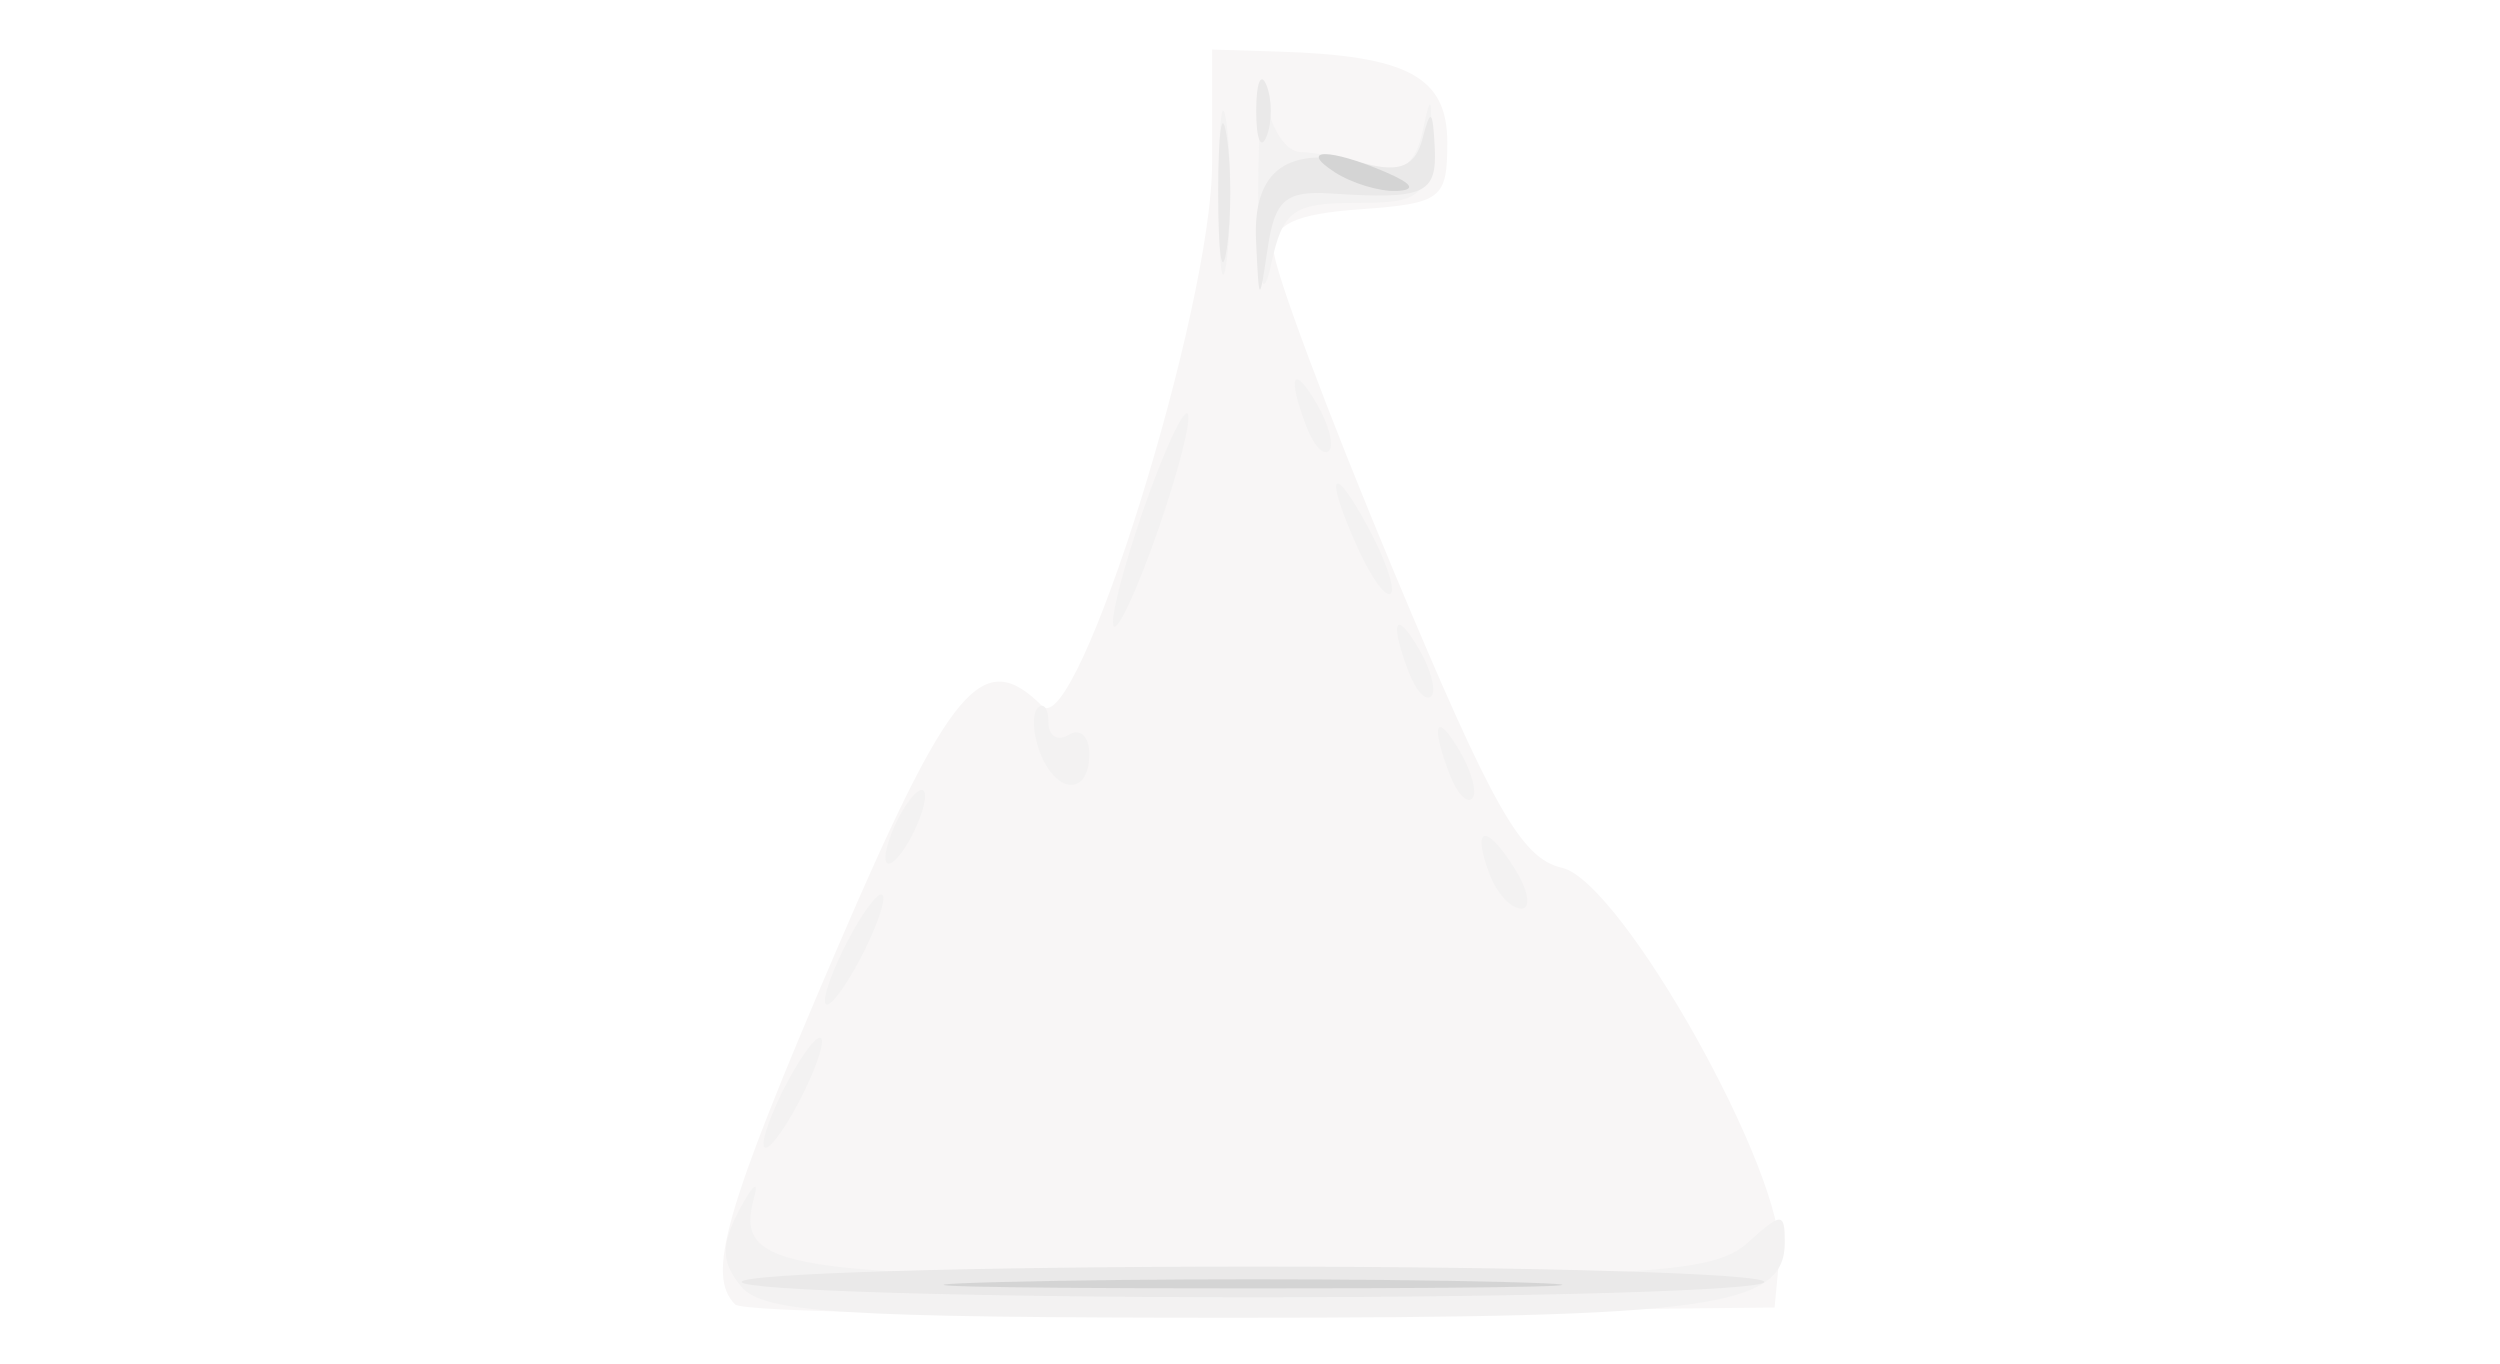
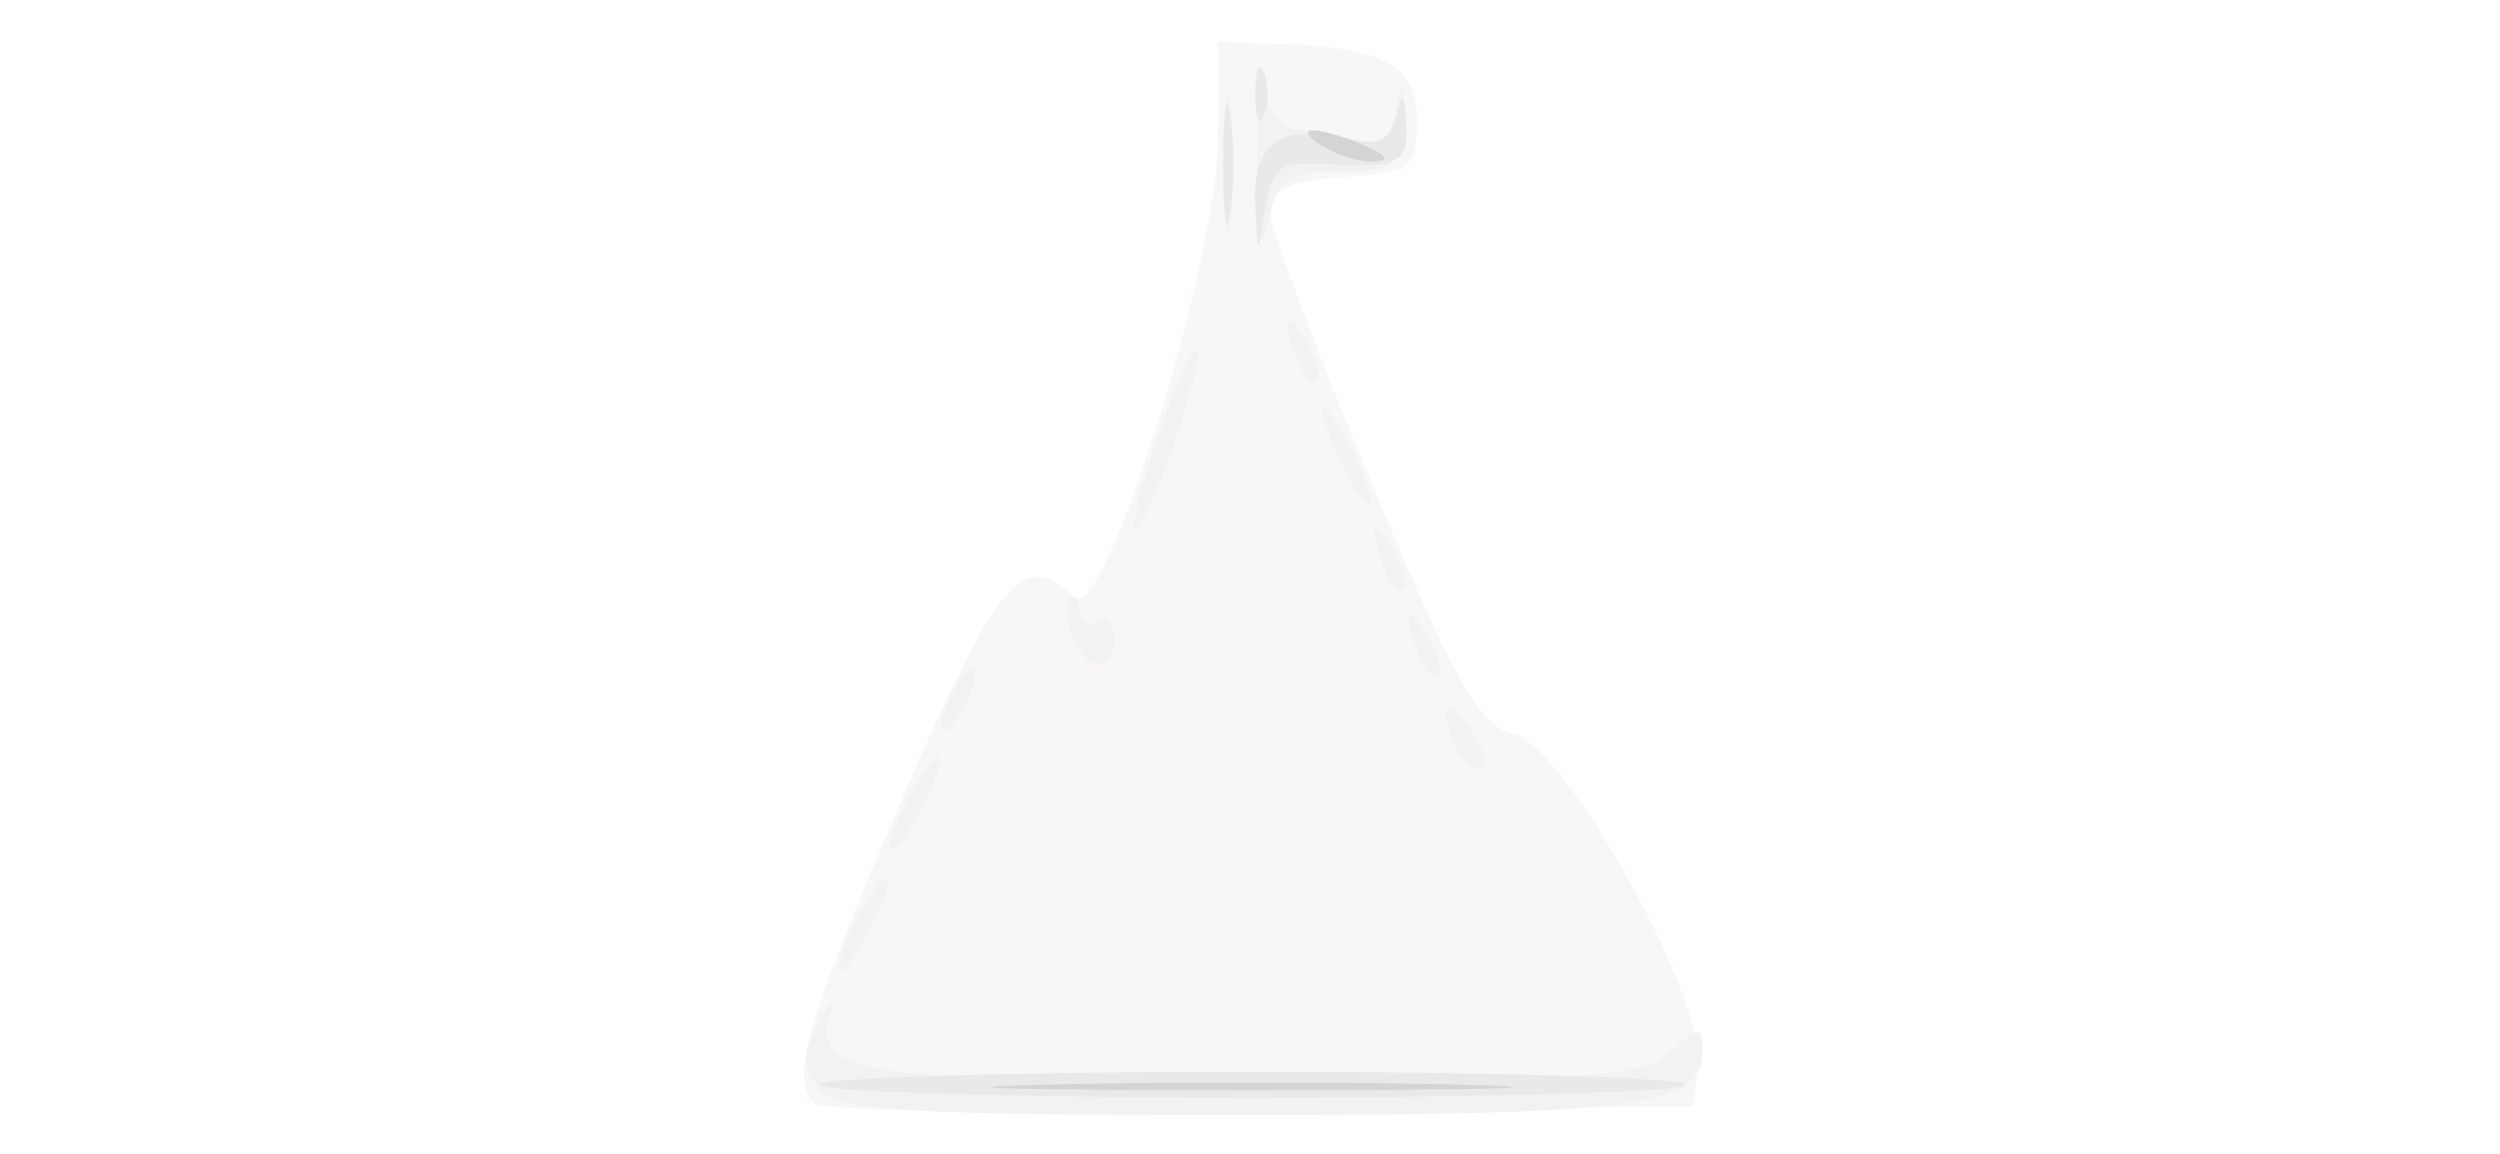
- <svg xmlns="http://www.w3.org/2000/svg" width="110" height="60" id="svg2" version="1.1">
+ <svg xmlns="http://www.w3.org/2000/svg" width="130" height="60" id="svg2" version="1.1">
  <defs id="defs4" />
  <g id="layer1" transform="translate(-523.2857,-695.2907)">
-     <path id="path3875" d="m 555.632,752.686 c -1.28,-1.28 -0.469,-4.122 4.441,-15.548 5.047,-11.746 6.445,-13.406 9.074,-10.777 1.521,1.521 7.47,-17.492 7.47,-23.877 l 0,-5.013 2.925,0.09 c 5.687,0.174 7.425,1.111 7.425,4.001 0,2.485 -0.25,2.678 -3.825,2.936 -2.89,0.209 -3.822,0.649 -3.814,1.8 0.006,0.838 2.379,7.185 5.273,14.106 4.377,10.466 5.624,12.665 7.414,13.07 2.629,0.596 9.902,13.593 9.567,17.097 l -0.215,2.25 -22.56,0.24 c -12.408,0.132 -22.837,-0.037 -23.175,-0.375 z" style="fill:#f8f6f6" />
-     <path id="path3873" d="m 555.899,751.899 c -0.884,-1.066 -0.903,-1.818 -0.082,-3.375 0.581,-1.102 0.872,-1.344 0.648,-0.538 -0.878,3.158 1.166,3.485 21.836,3.485 17.556,0 20.441,-0.197 21.87,-1.489 1.504,-1.361 1.646,-1.364 1.646,-0.032 0,2.873 -3.26,3.321 -24.131,3.321 -17.4,0 -20.828,-0.216 -21.787,-1.371 z m 0.982,-6.279 c 0,-0.495 0.579,-1.913 1.286,-3.15 0.707,-1.238 1.286,-1.845 1.286,-1.35 0,0.495 -0.579,1.913 -1.286,3.15 -0.707,1.238 -1.286,1.845 -1.286,1.35 z m 2.7,-6.3 c 0,-0.495 0.579,-1.913 1.286,-3.15 0.707,-1.238 1.286,-1.845 1.286,-1.35 0,0.495 -0.579,1.913 -1.286,3.15 -0.707,1.238 -1.286,1.845 -1.286,1.35 z m 29.261,-5.529 c -0.827,-2.155 -0.182,-2.32 1.092,-0.28 0.604,0.967 0.733,1.759 0.287,1.759 -0.446,0 -1.067,-0.665 -1.379,-1.479 z m -26.598,-0.771 c 0,-0.495 0.393,-1.508 0.872,-2.25 0.48,-0.743 0.872,-0.945 0.872,-0.45 0,0.495 -0.393,1.508 -0.872,2.25 -0.48,0.743 -0.872,0.945 -0.872,0.45 z m 24.834,-3.635 c -0.868,-2.263 -0.612,-2.847 0.449,-1.023 0.525,0.903 0.766,1.832 0.534,2.064 -0.232,0.232 -0.674,-0.237 -0.982,-1.041 z m -18.036,-0.994 c -0.312,-0.813 -0.355,-1.691 -0.096,-1.95 0.259,-0.259 0.471,0.025 0.471,0.632 0,0.607 0.405,0.853 0.9,0.547 0.495,-0.306 0.9,0.075 0.9,0.847 0,1.851 -1.455,1.8 -2.175,-0.076 z m 16.236,-3.506 c -0.868,-2.263 -0.612,-2.847 0.449,-1.023 0.525,0.903 0.766,1.832 0.534,2.064 -0.232,0.232 -0.674,-0.237 -0.982,-1.041 z m -13.022,-2.215 c 0,-0.743 0.747,-3.375 1.66,-5.85 0.913,-2.475 1.66,-3.893 1.66,-3.15 0,0.743 -0.747,3.375 -1.66,5.85 -0.913,2.475 -1.66,3.893 -1.66,3.15 z m 10.807,-3.189 c -1.508,-3.31 -1.22,-4.016 0.41,-1.007 0.761,1.405 1.216,2.723 1.01,2.929 -0.206,0.206 -0.845,-0.659 -1.42,-1.922 z m -2.285,-5.396 c -0.868,-2.263 -0.612,-2.847 0.449,-1.023 0.525,0.903 0.766,1.832 0.534,2.064 -0.232,0.232 -0.674,-0.237 -0.982,-1.041 z m -3.873,-10.315 c 0,-3.217 0.163,-4.534 0.363,-2.925 0.2,1.609 0.2,4.241 0,5.85 -0.2,1.609 -0.363,0.292 -0.363,-2.925 z m 1.741,0 c 0.009,-3.217 0.192,-4.939 0.406,-3.825 0.215,1.114 0.868,2.031 1.452,2.037 0.584,0.007 1.94,0.248 3.014,0.536 1.53,0.41 2.046,0.068 2.393,-1.587 0.325,-1.552 0.404,-1.396 0.299,0.589 -0.13,2.456 -0.426,2.7 -3.276,2.7 -2.752,0 -3.205,0.329 -3.719,2.7 -0.394,1.817 -0.58,0.786 -0.569,-3.15 z" style="fill:#f3f2f2" />
-     <path id="path3871" d="m 555.918,751.696 c 2.1e-4,-0.371 10.125,-0.675 22.5,-0.675 12.375,0 22.5,0.304 22.5,0.675 -1.7e-4,0.371 -10.125,0.675 -22.5,0.675 -12.375,0 -22.5,-0.304 -22.5,-0.675 z m 20.969,-47.925 c 0,-2.723 0.169,-3.836 0.375,-2.475 0.206,1.361 0.206,3.589 0,4.95 -0.206,1.361 -0.375,0.247 -0.375,-2.475 z m 1.665,2.121 c -0.15,-3.151 1.403,-4.247 4.806,-3.393 1.552,0.39 2.209,0.097 2.524,-1.126 0.345,-1.338 0.446,-1.268 0.531,0.373 0.107,2.085 -0.428,2.327 -4.555,2.059 -2.001,-0.13 -2.474,0.273 -2.79,2.38 -0.378,2.514 -0.382,2.512 -0.516,-0.293 z m 0.007,-5.721 c 0,-1.238 0.204,-1.744 0.454,-1.125 0.25,0.619 0.25,1.631 0,2.25 -0.25,0.619 -0.454,0.113 -0.454,-1.125 z" style="fill:#eae9e9" />
-     <path id="path3869" d="m 567.392,751.698 c 6.064,-0.156 15.986,-0.156 22.05,0 6.064,0.156 1.103,0.283 -11.025,0.283 -12.127,0 -17.089,-0.127 -11.025,-0.283 z m 14.625,-48.828 c -1.645,-1.063 -0.224,-1.063 2.25,0 1.187,0.51 1.34,0.79 0.45,0.823 -0.743,0.027 -1.958,-0.343 -2.7,-0.823 z" style="fill:#d4d4d4" />
+     <path id="path3875" d="m 565.632,752.686 c -1.28,-1.28 -0.469,-4.122 4.441,-15.548 5.047,-11.746 6.445,-13.406 9.074,-10.777 1.521,1.521 7.47,-17.492 7.47,-23.877 l 0,-5.013 2.925,0.09 c 5.687,0.174 7.425,1.111 7.425,4.001 0,2.485 -0.25,2.678 -3.825,2.936 -2.89,0.209 -3.822,0.649 -3.814,1.8 0.006,0.838 2.379,7.185 5.273,14.106 4.377,10.466 5.624,12.665 7.414,13.07 2.629,0.596 9.902,13.593 9.567,17.097 l -0.215,2.25 -22.56,0.24 c -12.408,0.132 -22.837,-0.037 -23.175,-0.375 z" style="fill:#f8f6f6" />
+     <path id="path3873" d="m 565.899,751.899 c -0.884,-1.066 -0.903,-1.818 -0.082,-3.375 0.581,-1.102 0.872,-1.344 0.648,-0.538 -0.878,3.158 1.166,3.485 21.836,3.485 17.556,0 20.441,-0.197 21.87,-1.489 1.504,-1.361 1.646,-1.364 1.646,-0.032 0,2.873 -3.26,3.321 -24.131,3.321 -17.4,0 -20.828,-0.216 -21.787,-1.371 z m 0.982,-6.279 c 0,-0.495 0.579,-1.913 1.286,-3.15 0.707,-1.238 1.286,-1.845 1.286,-1.35 0,0.495 -0.579,1.913 -1.286,3.15 -0.707,1.238 -1.286,1.845 -1.286,1.35 z m 2.7,-6.3 c 0,-0.495 0.579,-1.913 1.286,-3.15 0.707,-1.238 1.286,-1.845 1.286,-1.35 0,0.495 -0.579,1.913 -1.286,3.15 -0.707,1.238 -1.286,1.845 -1.286,1.35 z m 29.261,-5.529 c -0.827,-2.155 -0.182,-2.32 1.092,-0.28 0.604,0.967 0.733,1.759 0.287,1.759 -0.446,0 -1.067,-0.665 -1.379,-1.479 z m -26.598,-0.771 c 0,-0.495 0.393,-1.508 0.872,-2.25 0.48,-0.743 0.872,-0.945 0.872,-0.45 0,0.495 -0.393,1.508 -0.872,2.25 -0.48,0.743 -0.872,0.945 -0.872,0.45 z m 24.834,-3.635 c -0.868,-2.263 -0.612,-2.847 0.449,-1.023 0.525,0.903 0.766,1.832 0.534,2.064 -0.232,0.232 -0.674,-0.237 -0.982,-1.041 z m -18.036,-0.994 c -0.312,-0.813 -0.355,-1.691 -0.096,-1.95 0.259,-0.259 0.471,0.025 0.471,0.632 0,0.607 0.405,0.853 0.9,0.547 0.495,-0.306 0.9,0.075 0.9,0.847 0,1.851 -1.455,1.8 -2.175,-0.076 z m 16.236,-3.506 c -0.868,-2.263 -0.612,-2.847 0.449,-1.023 0.525,0.903 0.766,1.832 0.534,2.064 -0.232,0.232 -0.674,-0.237 -0.982,-1.041 z m -13.022,-2.215 c 0,-0.743 0.747,-3.375 1.66,-5.85 0.913,-2.475 1.66,-3.893 1.66,-3.15 0,0.743 -0.747,3.375 -1.66,5.85 -0.913,2.475 -1.66,3.893 -1.66,3.15 z m 10.807,-3.189 c -1.508,-3.31 -1.22,-4.016 0.41,-1.007 0.761,1.405 1.216,2.723 1.01,2.929 -0.206,0.206 -0.845,-0.659 -1.42,-1.922 z m -2.285,-5.396 c -0.868,-2.263 -0.612,-2.847 0.449,-1.023 0.525,0.903 0.766,1.832 0.534,2.064 -0.232,0.232 -0.674,-0.237 -0.982,-1.041 z m -3.873,-10.315 c 0,-3.217 0.163,-4.534 0.363,-2.925 0.2,1.609 0.2,4.241 0,5.85 -0.2,1.609 -0.363,0.292 -0.363,-2.925 z m 1.741,0 c 0.009,-3.217 0.192,-4.939 0.406,-3.825 0.215,1.114 0.868,2.031 1.452,2.037 0.584,0.007 1.94,0.248 3.014,0.536 1.53,0.41 2.046,0.068 2.393,-1.587 0.325,-1.552 0.404,-1.396 0.299,0.589 -0.13,2.456 -0.426,2.7 -3.276,2.7 -2.752,0 -3.205,0.329 -3.719,2.7 -0.394,1.817 -0.58,0.786 -0.569,-3.15 z" style="fill:#f3f2f2" />
+     <path id="path3871" d="m 565.918,751.696 c 2.1e-4,-0.371 10.125,-0.675 22.5,-0.675 12.375,0 22.5,0.304 22.5,0.675 -1.7e-4,0.371 -10.125,0.675 -22.5,0.675 -12.375,0 -22.5,-0.304 -22.5,-0.675 z m 20.969,-47.925 c 0,-2.723 0.169,-3.836 0.375,-2.475 0.206,1.361 0.206,3.589 0,4.95 -0.206,1.361 -0.375,0.247 -0.375,-2.475 z m 1.665,2.121 c -0.15,-3.151 1.403,-4.247 4.806,-3.393 1.552,0.39 2.209,0.097 2.524,-1.126 0.345,-1.338 0.446,-1.268 0.531,0.373 0.107,2.085 -0.428,2.327 -4.555,2.059 -2.001,-0.13 -2.474,0.273 -2.79,2.38 -0.378,2.514 -0.382,2.512 -0.516,-0.293 z m 0.007,-5.721 c 0,-1.238 0.204,-1.744 0.454,-1.125 0.25,0.619 0.25,1.631 0,2.25 -0.25,0.619 -0.454,0.113 -0.454,-1.125 z" style="fill:#eae9e9" />
+     <path id="path3869" d="m 577.392,751.698 c 6.064,-0.156 15.986,-0.156 22.05,0 6.064,0.156 1.103,0.283 -11.025,0.283 -12.127,0 -17.089,-0.127 -11.025,-0.283 z m 14.625,-48.828 c -1.645,-1.063 -0.224,-1.063 2.25,0 1.187,0.51 1.34,0.79 0.45,0.823 -0.743,0.027 -1.958,-0.343 -2.7,-0.823 z" style="fill:#d4d4d4" />
  </g>
</svg>
